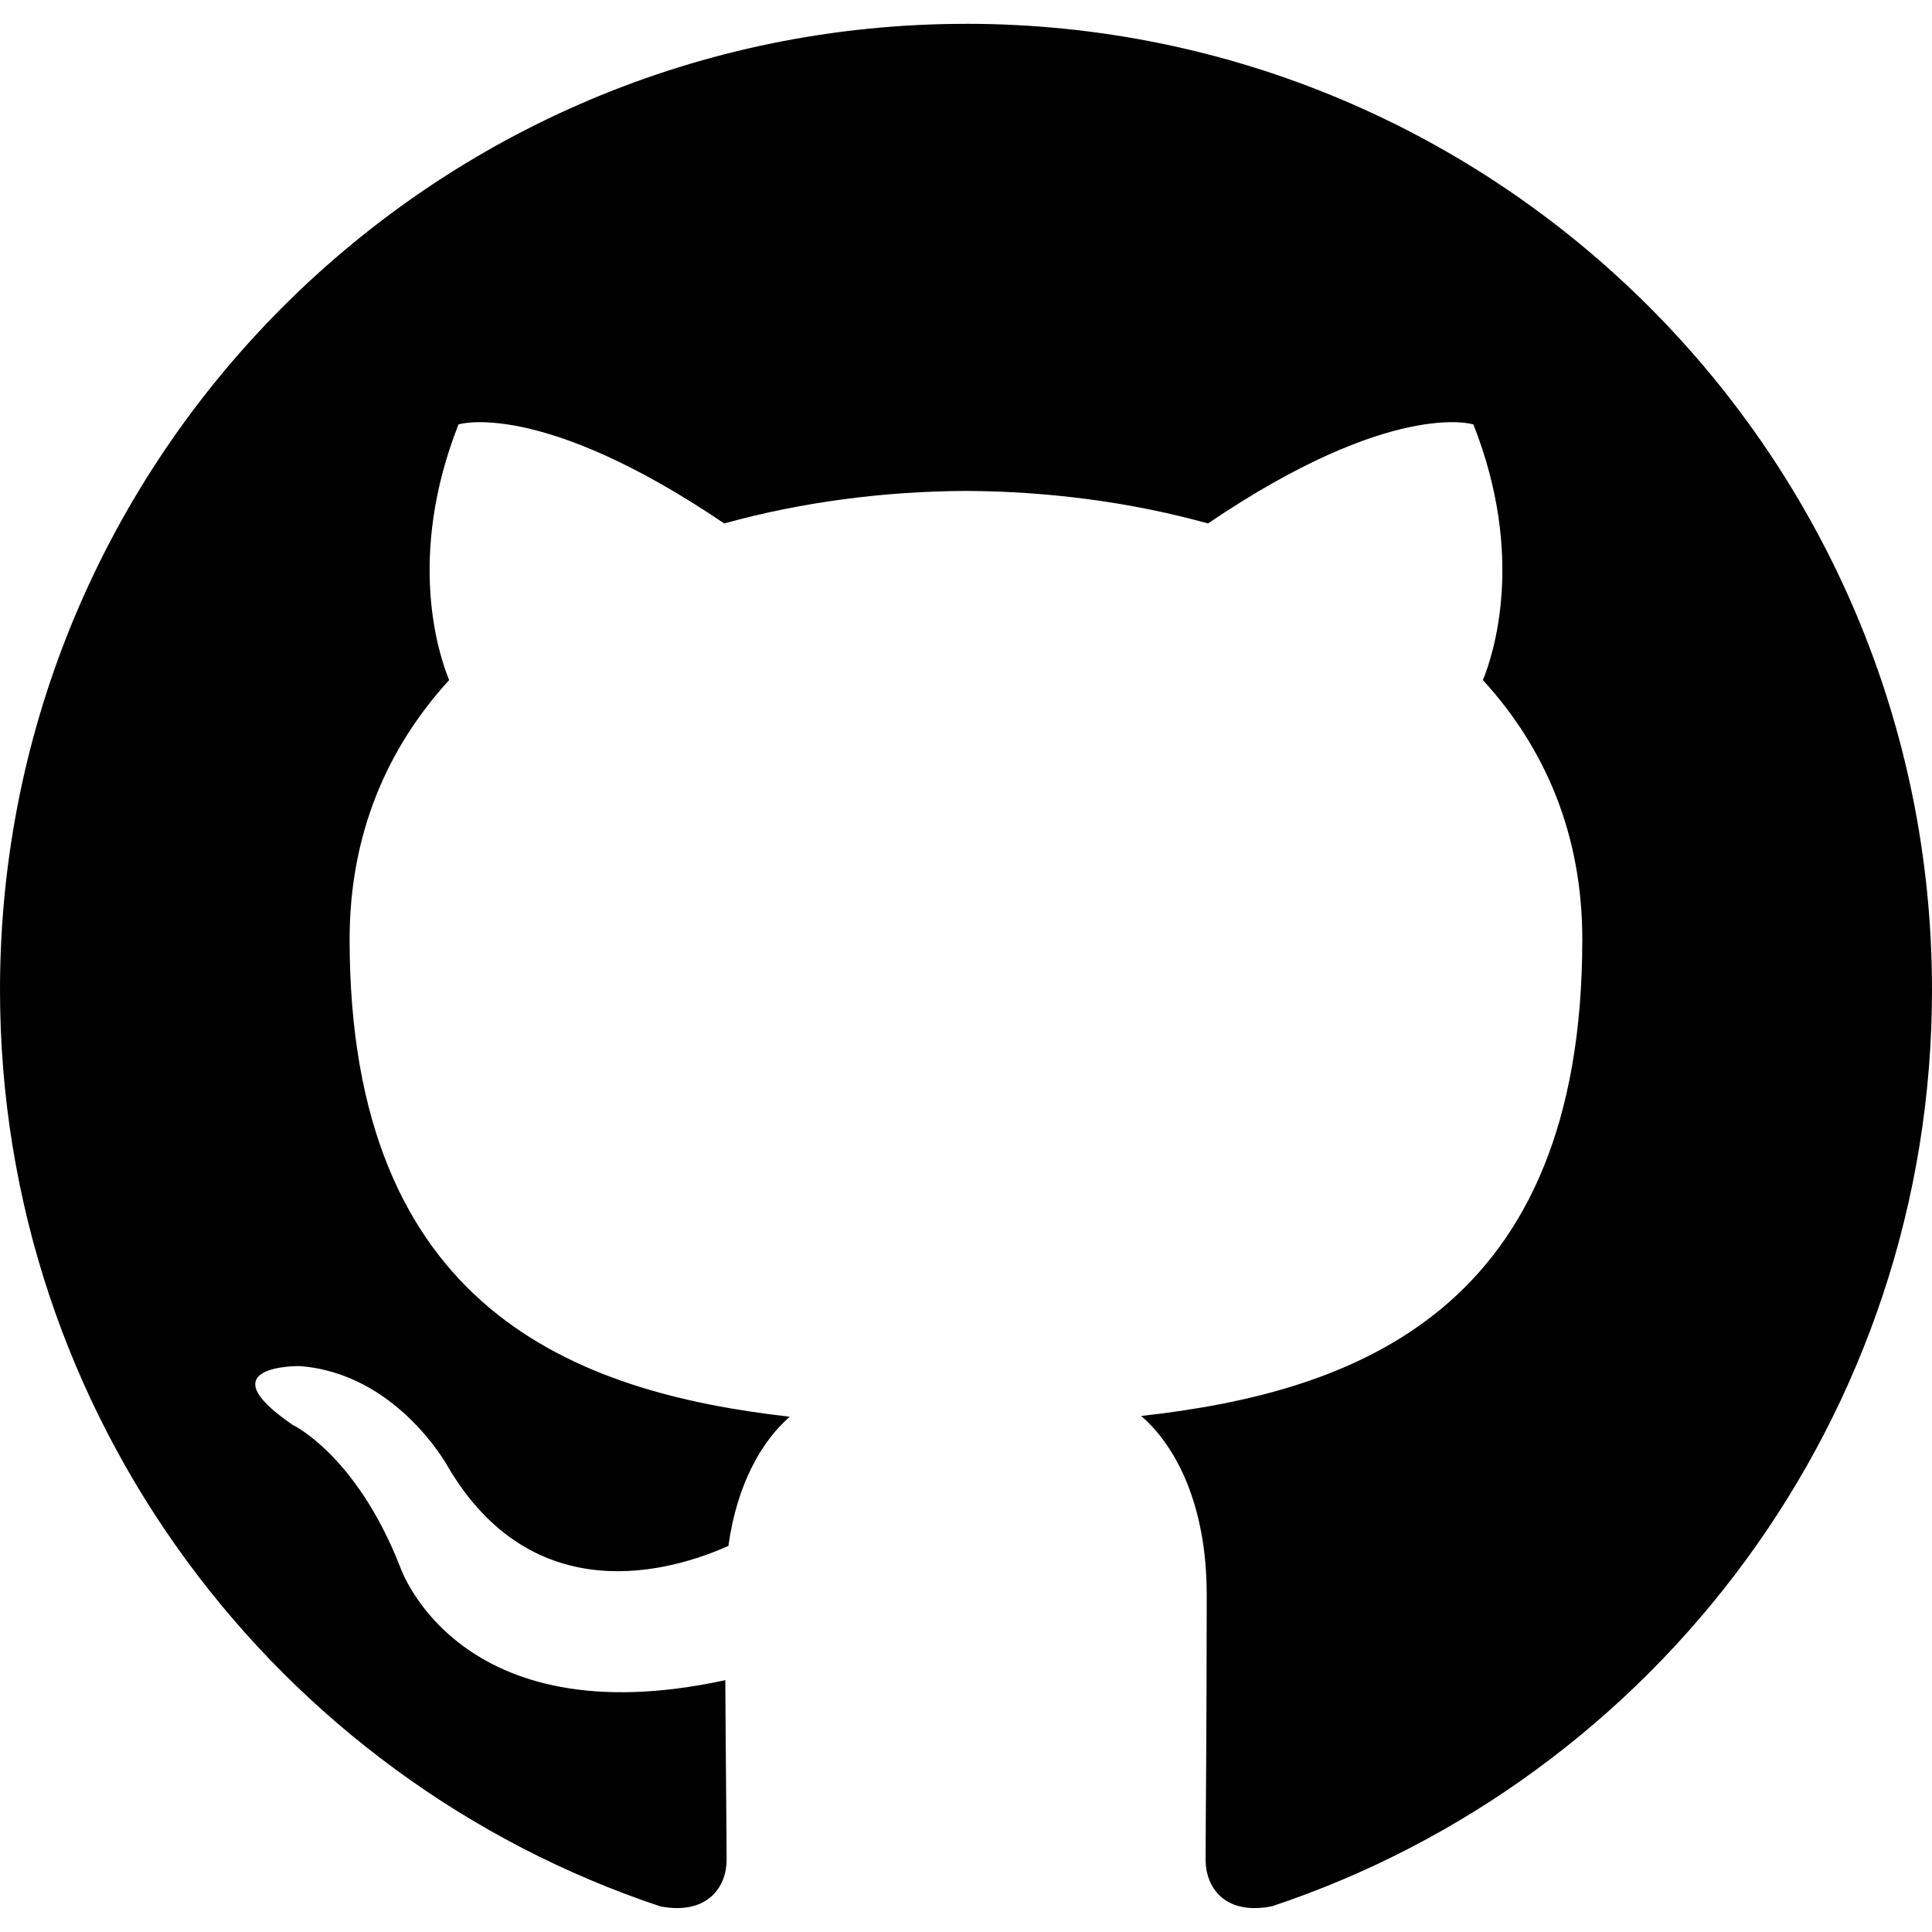
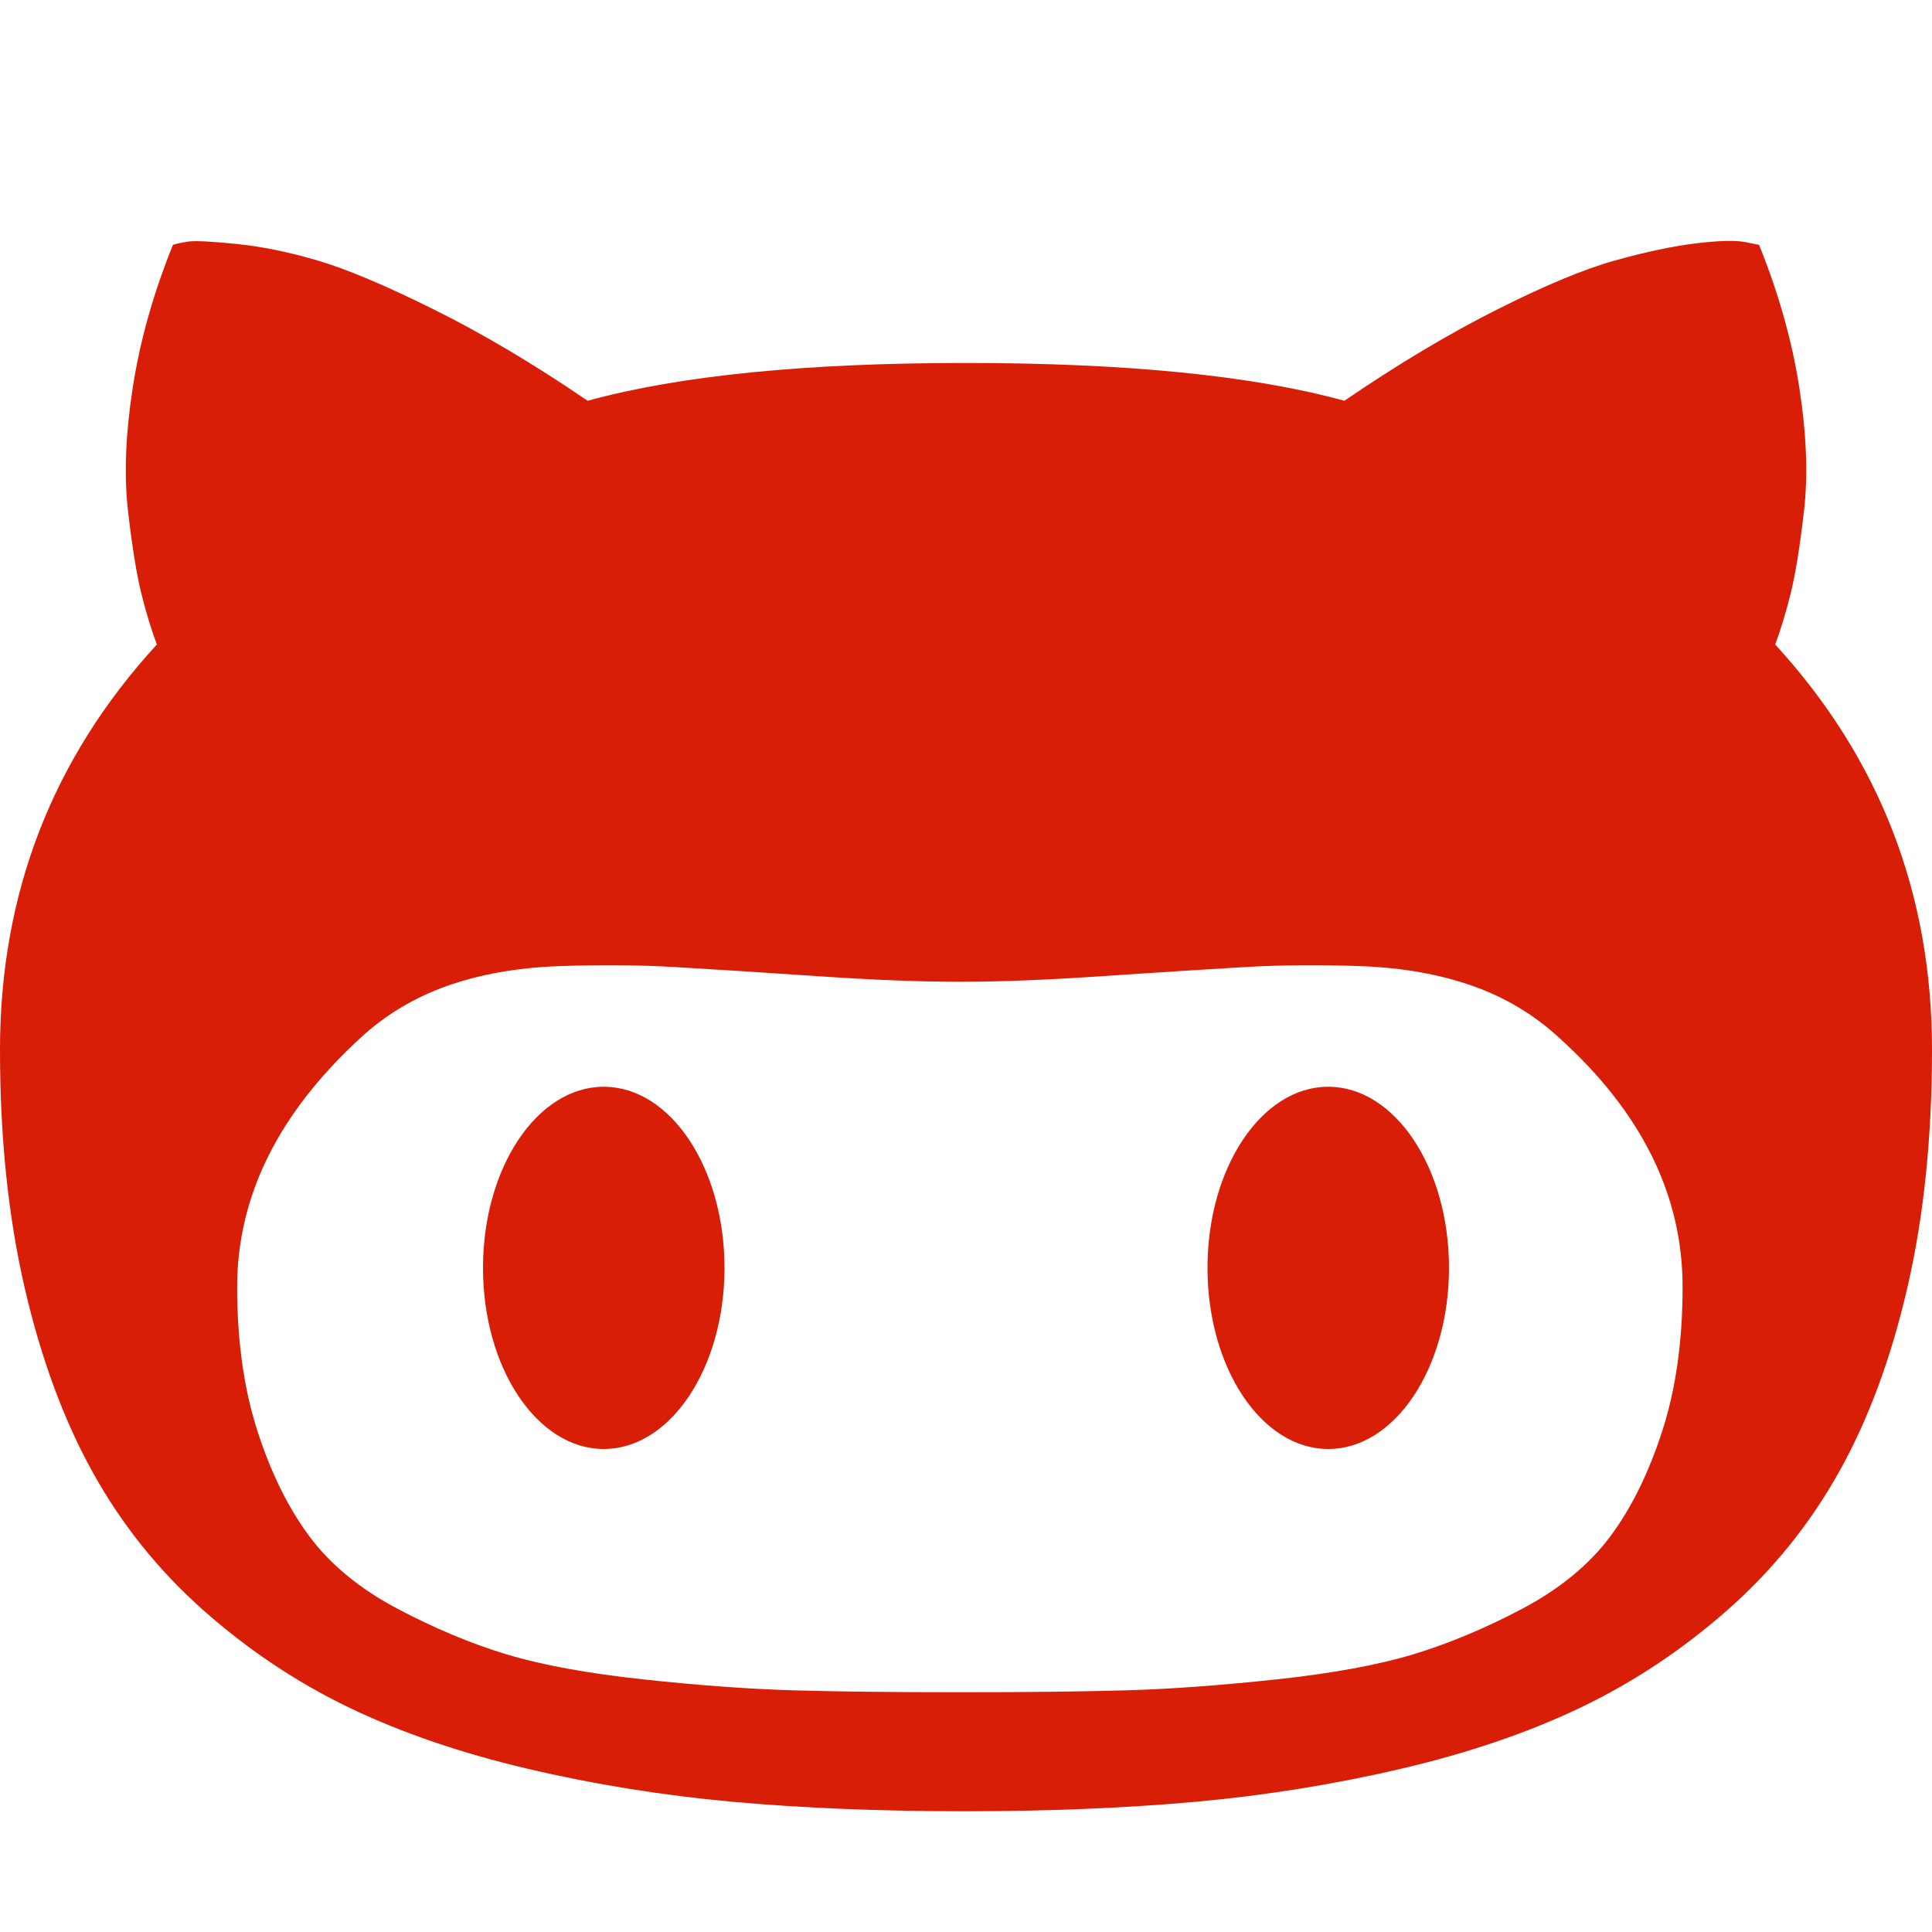
- <svg xmlns="http://www.w3.org/2000/svg" t="1489255668964" class="icon" style="" viewBox="0 0 1024 1024" version="1.1" p-id="1690" width="48" height="48">
+ <svg xmlns="http://www.w3.org/2000/svg" t="1489410939762" class="icon" style="" viewBox="0 0 1024 1024" version="1.1" p-id="8833" width="48" height="48">
  <defs>
    <style type="text/css" />
  </defs>
-   <path d="M512 12.636c-282.747 0-512 229.212-512 512 0 226.222 146.698 418.14 350.126 485.827 25.58 4.731 35-11.1 35-24.637 0-12.206-0.471-52.552-0.696-95.314-142.438 30.966-172.503-60.416-172.503-60.416-23.286-59.167-56.852-74.916-56.852-74.916-46.449-31.785 3.502-31.13 3.502-31.13 51.405 3.604 78.479 52.756 78.479 52.756 45.67 78.275 119.767 55.644 149.012 42.557 4.588-33.096 17.859-55.685 32.502-68.465-113.725-12.943-233.267-56.852-233.267-253.03 0-55.89 20.009-101.581 52.756-137.421-5.325-12.902-22.856-64.963 4.956-135.496 0 0 43.008-13.742 140.841 52.49 40.837-11.346 84.644-17.039 128.164-17.244 43.5 0.205 87.327 5.878 128.246 17.244 97.731-66.253 140.657-52.49 140.657-52.49 27.873 70.533 10.342 122.593 5.038 135.496 32.829 35.86 52.695 81.531 52.695 137.421 0 196.649-119.788 239.944-233.8 252.621 18.371 15.892 34.734 47.043 34.734 94.802 0 68.506-0.594 123.638-0.594 140.513 0 13.619 9.216 29.594 35.164 24.576 203.325-67.768 349.839-259.625 349.839-485.765 0-282.788-229.233-512-512-512z" p-id="1691" />
+   <path d="M0 556.416C0 602.816 4.352 644.8 13.024 682.336 21.696 719.904 33.728 752.544 49.088 780.224 64.416 807.936 83.968 832.32 107.648 853.344 131.36 874.368 157.056 891.552 184.768 904.928 212.48 918.272 244.096 929.12 279.648 937.472 315.2 945.824 351.52 951.648 388.576 955.008 425.632 958.336 466.336 960 510.752 960 555.488 960 596.384 958.336 633.44 955.008 670.496 951.648 706.88 945.824 742.592 937.472 778.304 929.12 810.112 918.272 837.984 904.928 865.856 891.552 891.712 874.368 915.584 853.344 939.456 832.32 959.168 807.936 974.688 780.224 990.208 752.544 1002.304 719.904 1010.976 682.336 1019.648 644.8 1024 602.816 1024 556.416 1024 473.632 996.288 402.016 940.896 341.6 943.872 333.568 946.624 324.48 949.152 314.304 951.648 304.128 953.984 289.6 956.16 270.752 958.336 251.872 957.504 230.112 953.664 205.408 949.824 180.704 942.72 155.488 932.352 129.792L924.864 128.288C919.52 127.296 910.752 127.52 898.56 129.024 886.368 130.528 872.192 133.536 856 138.048 839.808 142.56 818.944 151.232 793.408 164.096 767.872 176.928 740.928 193.056 712.544 212.416 663.808 199.04 596.864 192.384 511.744 192.384 426.944 192.384 360.192 199.04 311.456 212.416 283.072 193.056 255.968 176.928 230.08 164.096 204.224 151.232 183.616 142.56 168.256 138.048 152.896 133.536 138.528 130.624 125.184 129.28 111.84 127.936 103.392 127.52 99.904 128.032 96.384 128.544 93.632 129.12 91.648 129.792 81.28 155.488 74.176 180.672 70.368 205.408 66.528 230.112 65.696 251.872 67.84 270.752 70.016 289.6 72.352 304.128 74.848 314.304 77.376 324.48 80.128 333.568 83.136 341.6 27.712 402.016 0 473.632 0 556.416ZM125.696 682.08C125.696 634.016 147.552 589.952 191.296 549.888 204.288 537.888 219.488 528.8 236.832 522.592 254.208 516.448 273.824 512.928 295.68 512.096 317.536 511.264 338.496 511.424 358.528 512.608 378.56 513.76 403.264 515.36 432.64 517.344 462.016 519.36 487.392 520.352 508.736 520.352 530.112 520.352 555.488 519.36 584.864 517.344 614.24 515.36 638.944 513.76 658.976 512.608 679.008 511.424 699.936 511.264 721.792 512.096 743.68 512.928 763.296 516.448 780.64 522.592 798.016 528.768 813.184 537.888 826.208 549.888 869.952 589.28 891.808 633.344 891.808 682.08 891.808 710.816 888.224 736.256 881.024 758.464 873.856 780.672 864.672 799.264 853.504 814.304 842.304 829.312 826.784 842.08 806.944 852.608 787.072 863.104 767.712 871.2 748.832 876.896 729.984 882.56 705.792 886.976 676.224 890.144 646.688 893.312 620.32 895.232 597.12 895.904 573.92 896.576 544.448 896.928 508.736 896.928 473.024 896.928 443.552 896.576 420.352 895.904 397.152 895.232 370.784 893.312 341.248 890.144 311.712 886.976 287.52 882.56 268.64 876.896 249.792 871.2 230.432 863.104 210.56 852.608 190.688 842.08 175.168 829.312 164 814.304 152.8 799.264 143.616 780.672 136.448 758.464 129.28 736.256 125.696 710.816 125.696 682.08ZM640 672A2 3 2520 1 0 768 672 2 3 2520 1 0 640 672zM256 672A2 3 2520 1 0 384 672 2 3 2520 1 0 256 672z" p-id="8834" fill="#d81e06" />
</svg>
